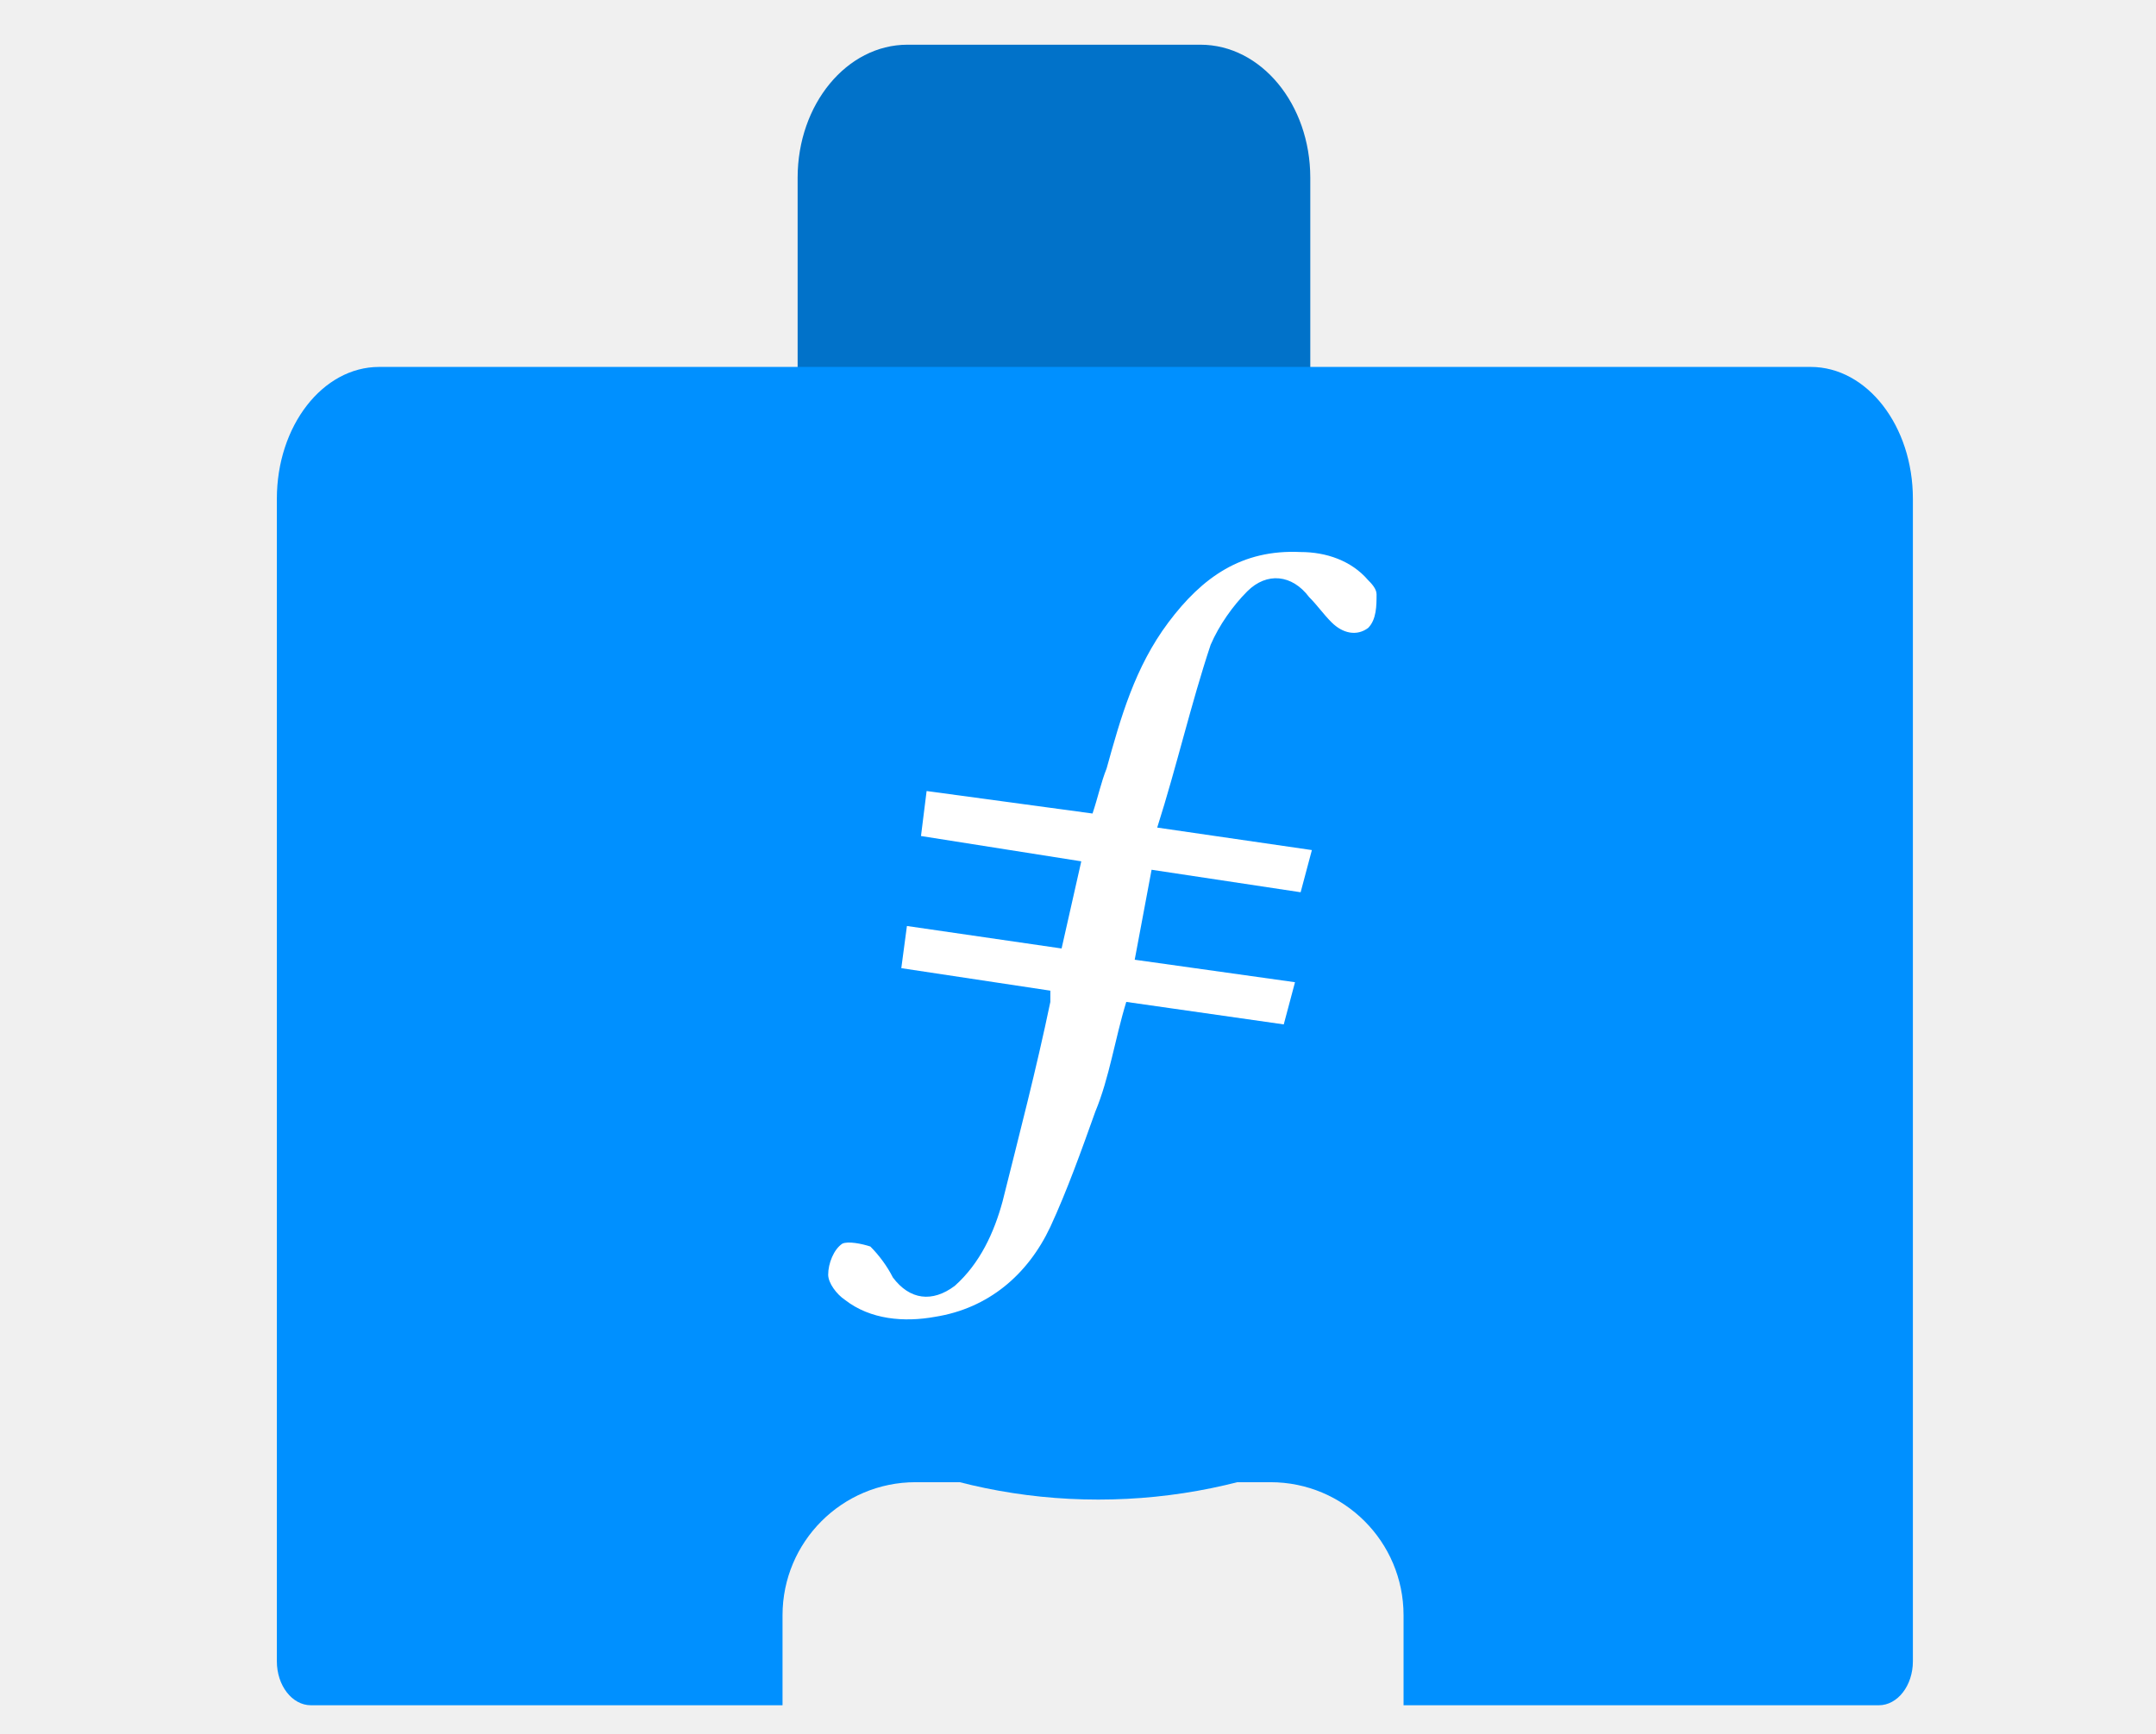
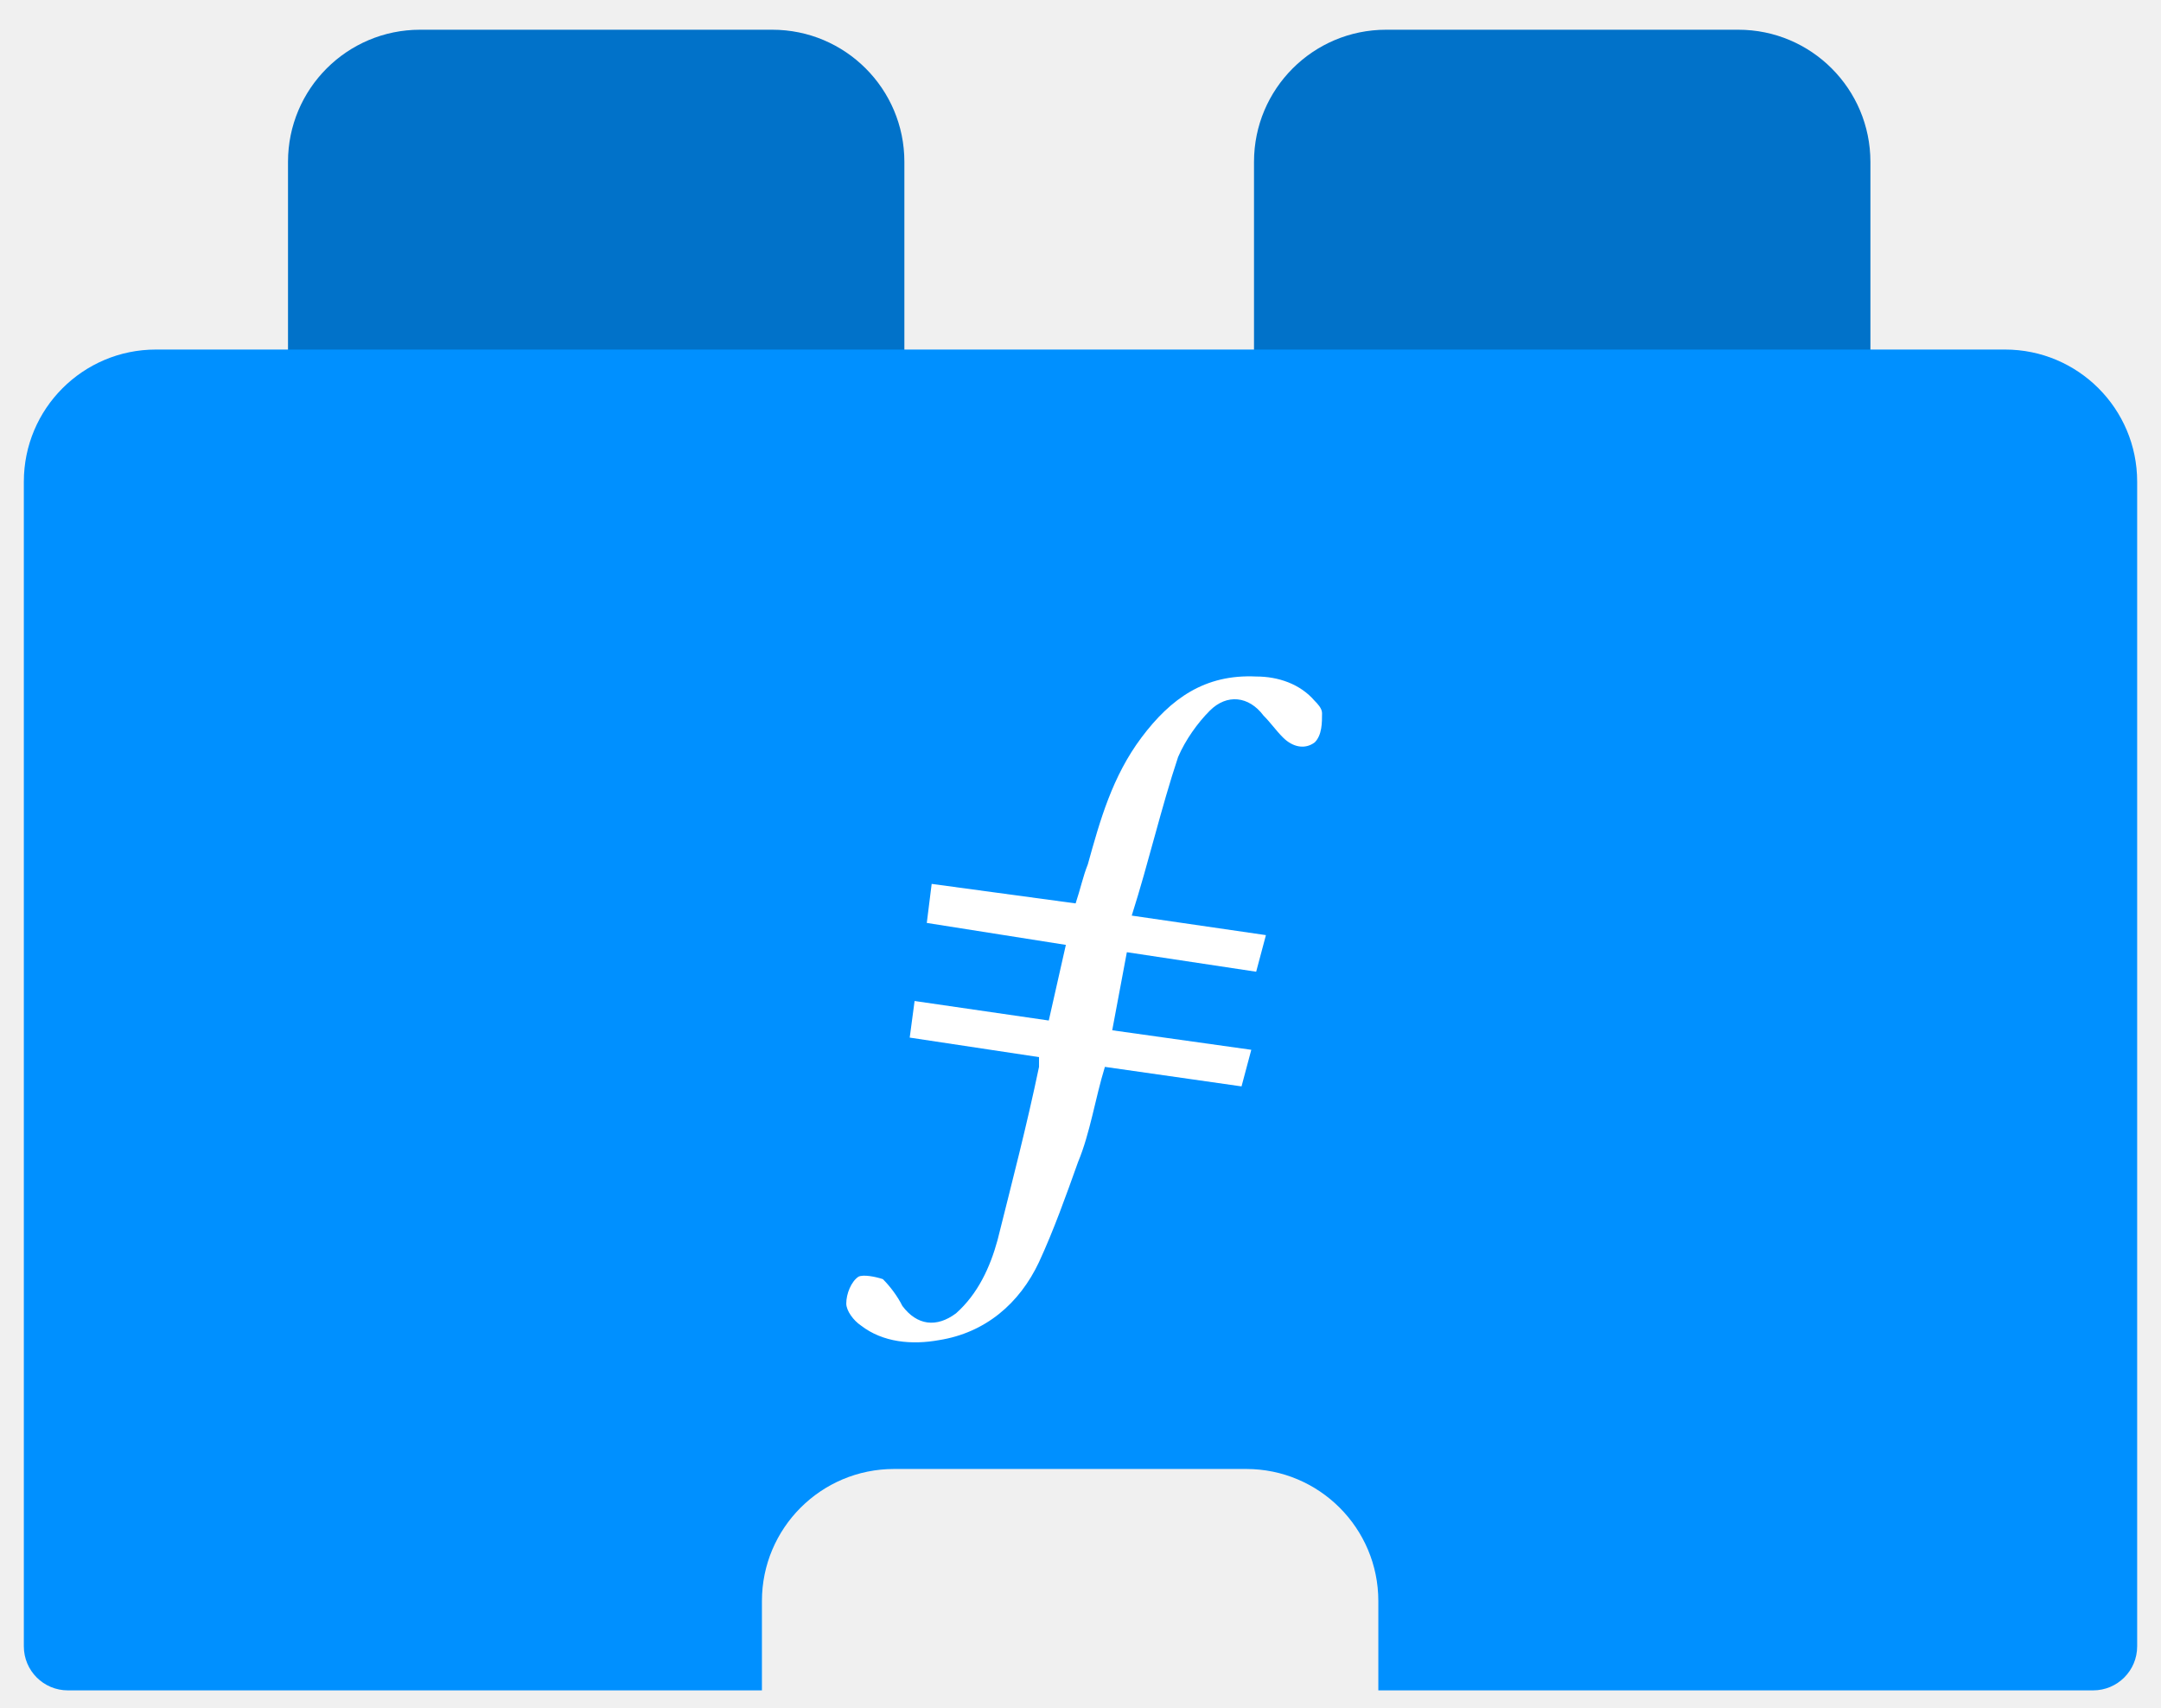
- <svg xmlns="http://www.w3.org/2000/svg" width="46" height="37" viewBox="0 0 46 37" fill="none">
-   <path d="M25.612 0.954H19.362C18.067 0.954 17.018 2.225 17.018 3.793V9.471C17.018 9.994 17.367 10.418 17.799 10.418H27.175C27.607 10.418 27.956 9.994 27.956 9.471V3.793C27.956 2.225 26.907 0.954 25.612 0.954Z" fill="#0172C9" />
-   <path fill-rule="evenodd" clip-rule="evenodd" d="M38.632 7.83H8.089C6.884 7.83 5.907 9.089 5.907 10.643V35.451C5.907 35.969 6.233 36.389 6.634 36.389H16.696V34.468C16.696 32.9 17.967 31.629 19.535 31.629H27.107C28.675 31.629 29.946 32.9 29.946 34.468V36.389H40.086C40.487 36.389 40.813 35.969 40.813 35.451V10.643C40.813 9.089 39.836 7.83 38.632 7.83Z" fill="#0090FF" />
-   <g clip-path="url(#clip0_32839_15704)">
-     <path fill-rule="evenodd" clip-rule="evenodd" d="M23.431 32C16.831 32 11.431 26.6 11.431 19.94C11.491 13.34 16.831 7.94 23.491 8C30.091 8.06 35.431 13.4 35.431 20.12C35.371 26.66 30.031 32 23.431 32Z" fill="#0090FF" />
-     <path fill-rule="evenodd" clip-rule="evenodd" d="M24.57 18.56L24.21 20.48L27.63 20.96L27.39 21.86L24.03 21.38C23.79 22.16 23.67 23 23.37 23.72C23.07 24.56 22.77 25.4 22.41 26.18C21.93 27.2 21.09 27.92 19.95 28.1C19.29 28.22 18.57 28.16 18.03 27.74C17.85 27.62 17.67 27.38 17.67 27.2C17.67 26.96 17.79 26.66 17.97 26.54C18.09 26.48 18.39 26.54 18.57 26.6C18.75 26.78 18.93 27.02 19.05 27.26C19.41 27.74 19.89 27.8 20.37 27.44C20.91 26.96 21.21 26.3 21.39 25.64C21.75 24.2 22.11 22.82 22.41 21.38V21.14L19.23 20.66L19.35 19.76L22.65 20.24L23.07 18.38L19.65 17.84L19.77 16.88L23.31 17.36C23.43 17 23.49 16.7 23.61 16.4C23.91 15.32 24.21 14.24 24.93 13.28C25.65 12.32 26.49 11.72 27.75 11.78C28.29 11.78 28.83 11.96 29.19 12.38C29.25 12.44 29.37 12.56 29.37 12.68C29.37 12.92 29.37 13.22 29.19 13.4C28.95 13.58 28.65 13.52 28.41 13.28C28.23 13.1 28.11 12.92 27.93 12.74C27.57 12.26 27.03 12.2 26.61 12.62C26.31 12.92 26.01 13.34 25.83 13.76C25.41 15.02 25.11 16.34 24.69 17.66L27.99 18.14L27.75 19.04L24.57 18.56Z" fill="white" />
-   </g>
-   <defs>
-     <clipPath id="clip0_32839_15704">
-       <rect width="24" height="24" fill="white" transform="translate(11.4307 8)" />
-     </clipPath>
-   </defs>
+ <svg xmlns="http://www.w3.org/2000/svg" width="62" height="49" viewBox="0 0 62 49" fill="none">
+   <path d="M22.157 0.853H12.052C9.959 0.853 8.263 2.55 8.263 4.643V12.222C8.263 12.919 8.828 13.485 9.526 13.485H24.684C25.382 13.485 25.947 12.919 25.947 12.222V4.643C25.947 2.55 24.25 0.853 22.157 0.853Z" fill="#0172C9" />
+   <path d="M49.873 0.853H39.767C37.675 0.853 35.978 2.55 35.978 4.643V12.222C35.978 12.919 36.544 13.485 37.241 13.485H52.399C53.097 13.485 53.663 12.919 53.663 12.222V4.643C53.662 2.55 51.966 0.853 49.873 0.853Z" fill="#0172C9" />
+   <path fill-rule="evenodd" clip-rule="evenodd" d="M57.526 10.029H4.473C2.38 10.029 0.684 11.726 0.684 13.819V47.236C0.684 47.934 1.249 48.499 1.947 48.499H21.86V45.937C21.86 43.844 23.557 42.147 25.65 42.147H35.755C37.848 42.147 39.545 43.844 39.545 45.937V48.499H60.053C60.75 48.499 61.316 47.934 61.316 47.236V13.819C61.316 11.726 59.619 10.029 57.526 10.029Z" fill="#0090FF" />
+   <path fill-rule="evenodd" clip-rule="evenodd" d="M32.33 27.32L31.91 29.56L35.9 30.12L35.62 31.17L31.7 30.61C31.42 31.52 31.28 32.5 30.93 33.34C30.58 34.32 30.23 35.3 29.81 36.21C29.25 37.4 28.27 38.24 26.94 38.45C26.17 38.59 25.33 38.52 24.7 38.03C24.49 37.89 24.28 37.61 24.28 37.4C24.28 37.12 24.42 36.77 24.63 36.63C24.77 36.56 25.12 36.63 25.33 36.7C25.54 36.91 25.75 37.19 25.89 37.47C26.31 38.03 26.87 38.1 27.43 37.68C28.06 37.12 28.41 36.35 28.62 35.58C29.04 33.9 29.46 32.29 29.81 30.61V30.33L26.1 29.77L26.24 28.72L30.09 29.28L30.58 27.11L26.59 26.48L26.73 25.36L30.86 25.92C31 25.5 31.07 25.15 31.21 24.8C31.56 23.54 31.91 22.28 32.75 21.16C33.59 20.04 34.57 19.34 36.04 19.41C36.67 19.41 37.3 19.62 37.72 20.11C37.79 20.18 37.93 20.32 37.93 20.46C37.93 20.74 37.93 21.09 37.72 21.3C37.44 21.51 37.09 21.44 36.81 21.16C36.6 20.95 36.46 20.74 36.25 20.53C35.83 19.97 35.2 19.9 34.71 20.39C34.36 20.74 34.01 21.23 33.8 21.72C33.31 23.19 32.96 24.73 32.47 26.27L36.32 26.83L36.04 27.88L32.33 27.32Z" fill="white" />
</svg>
